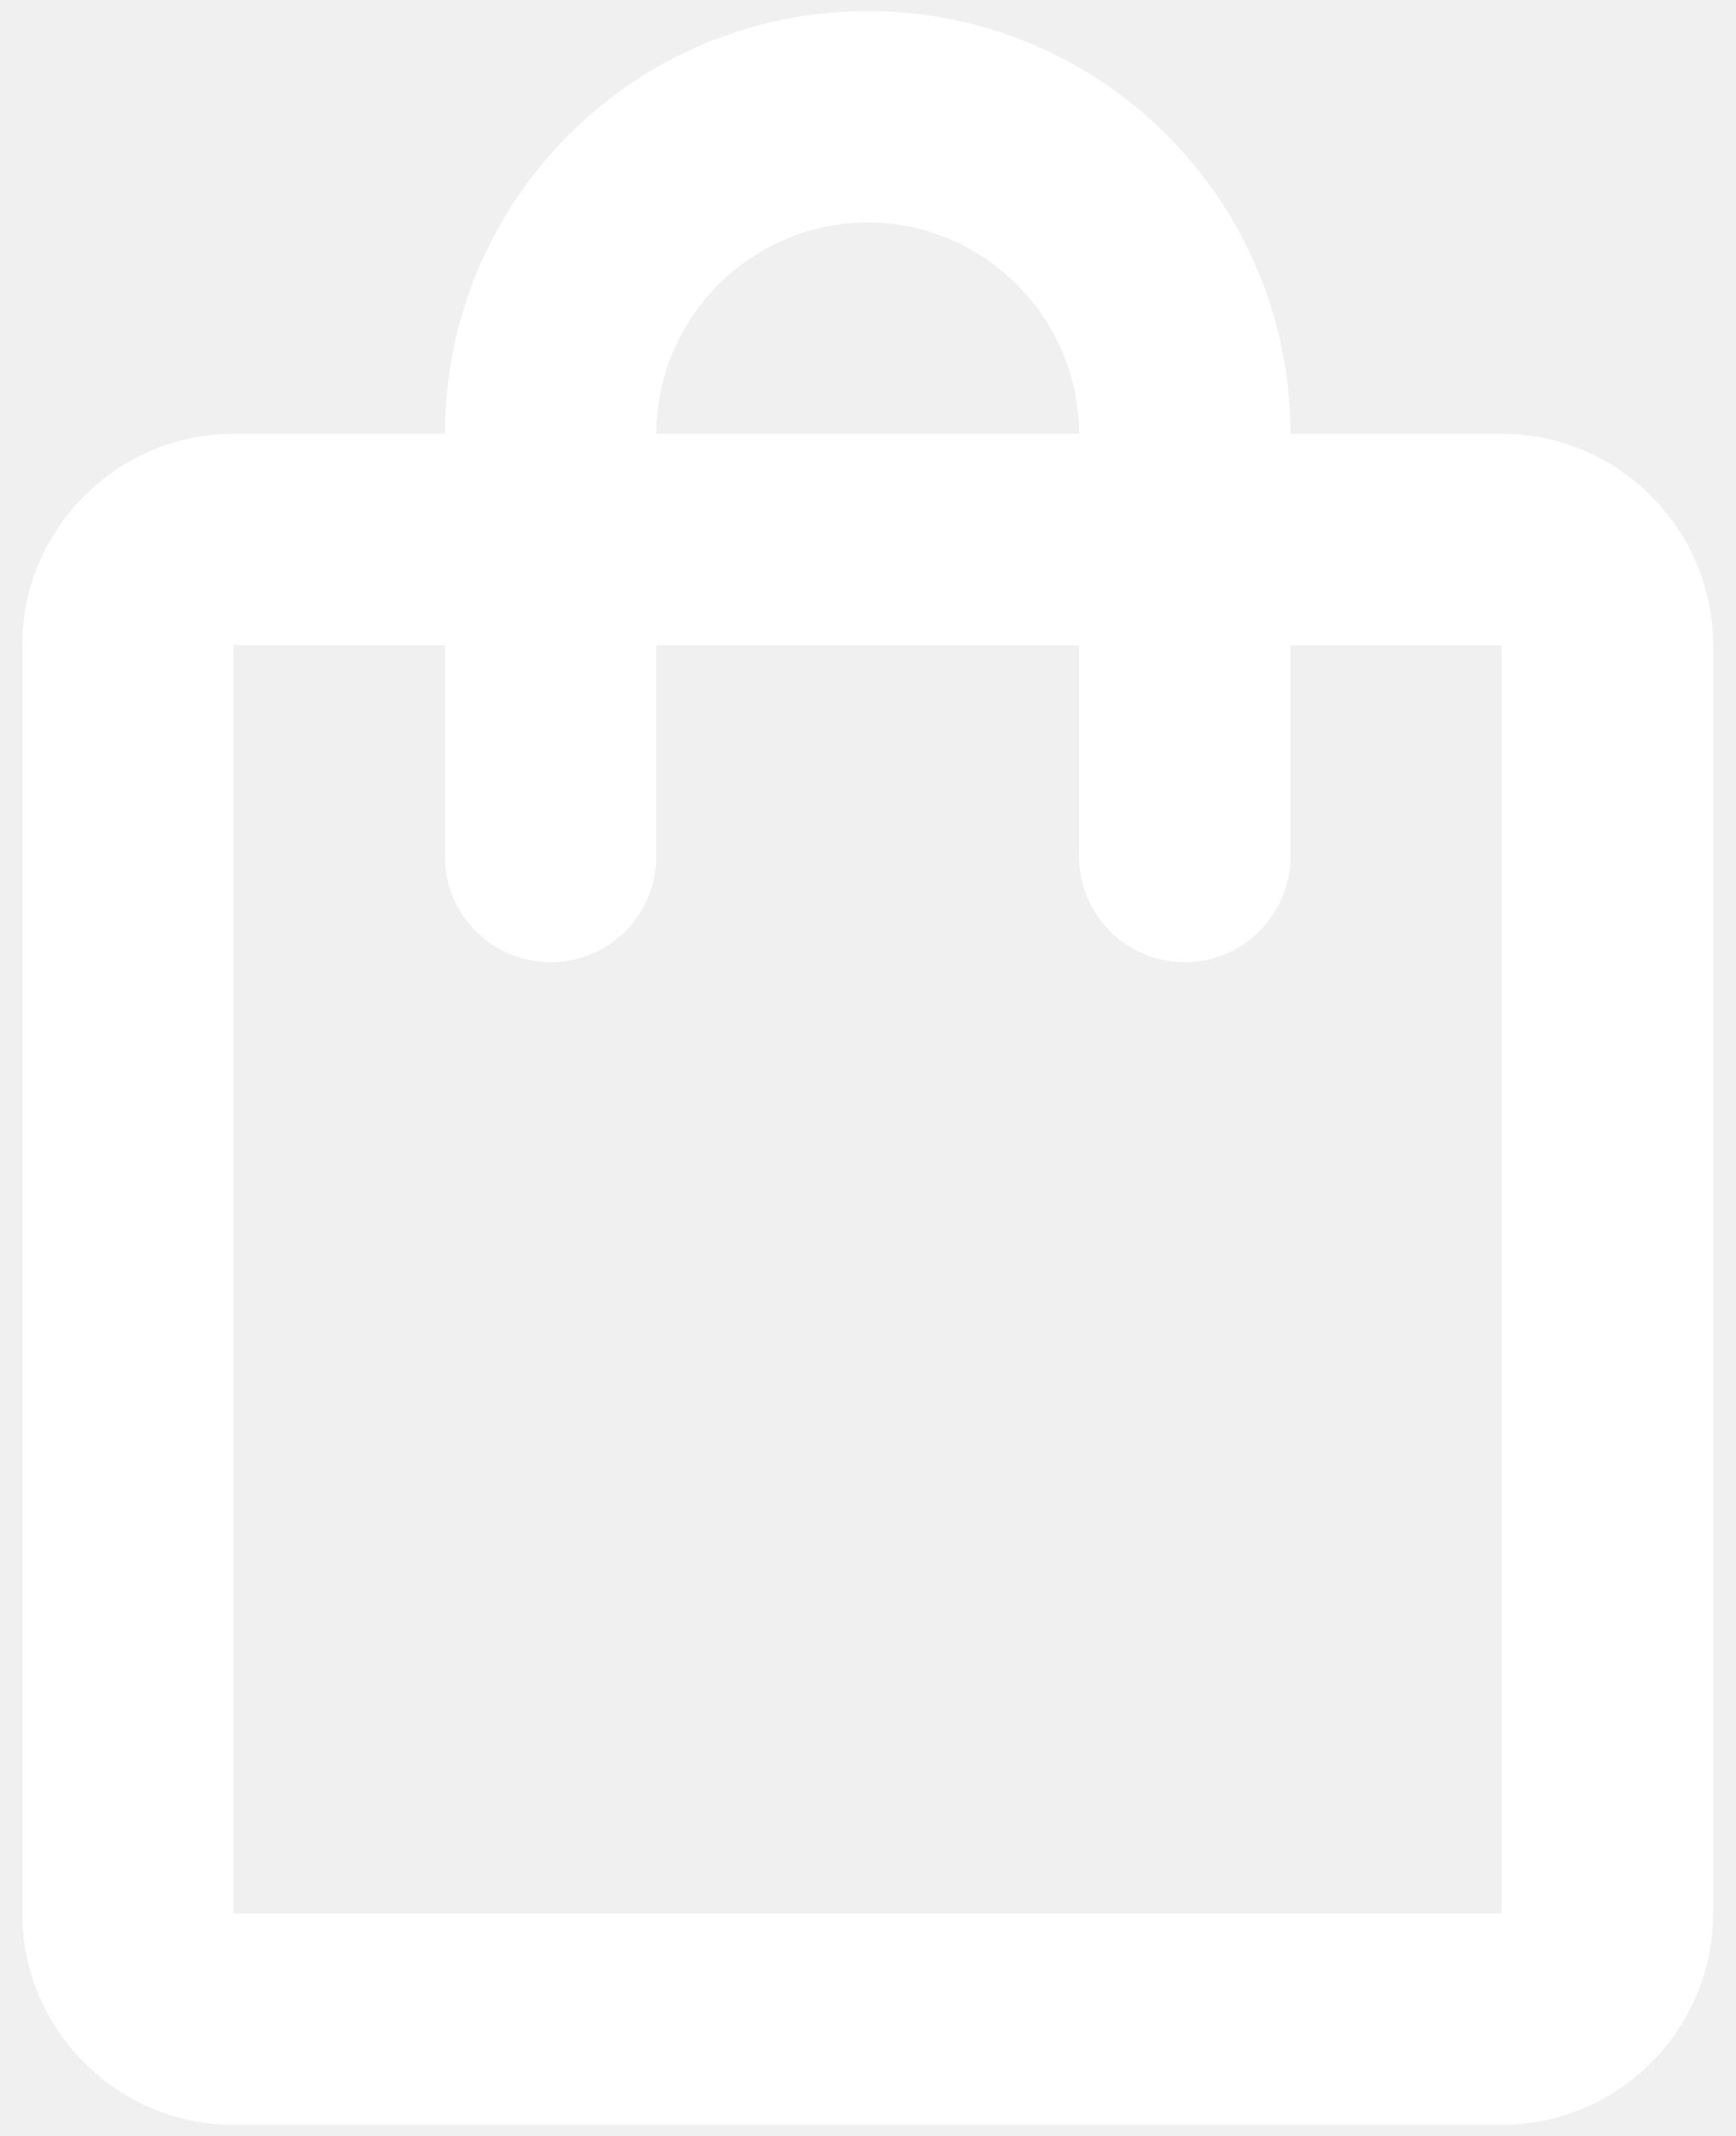
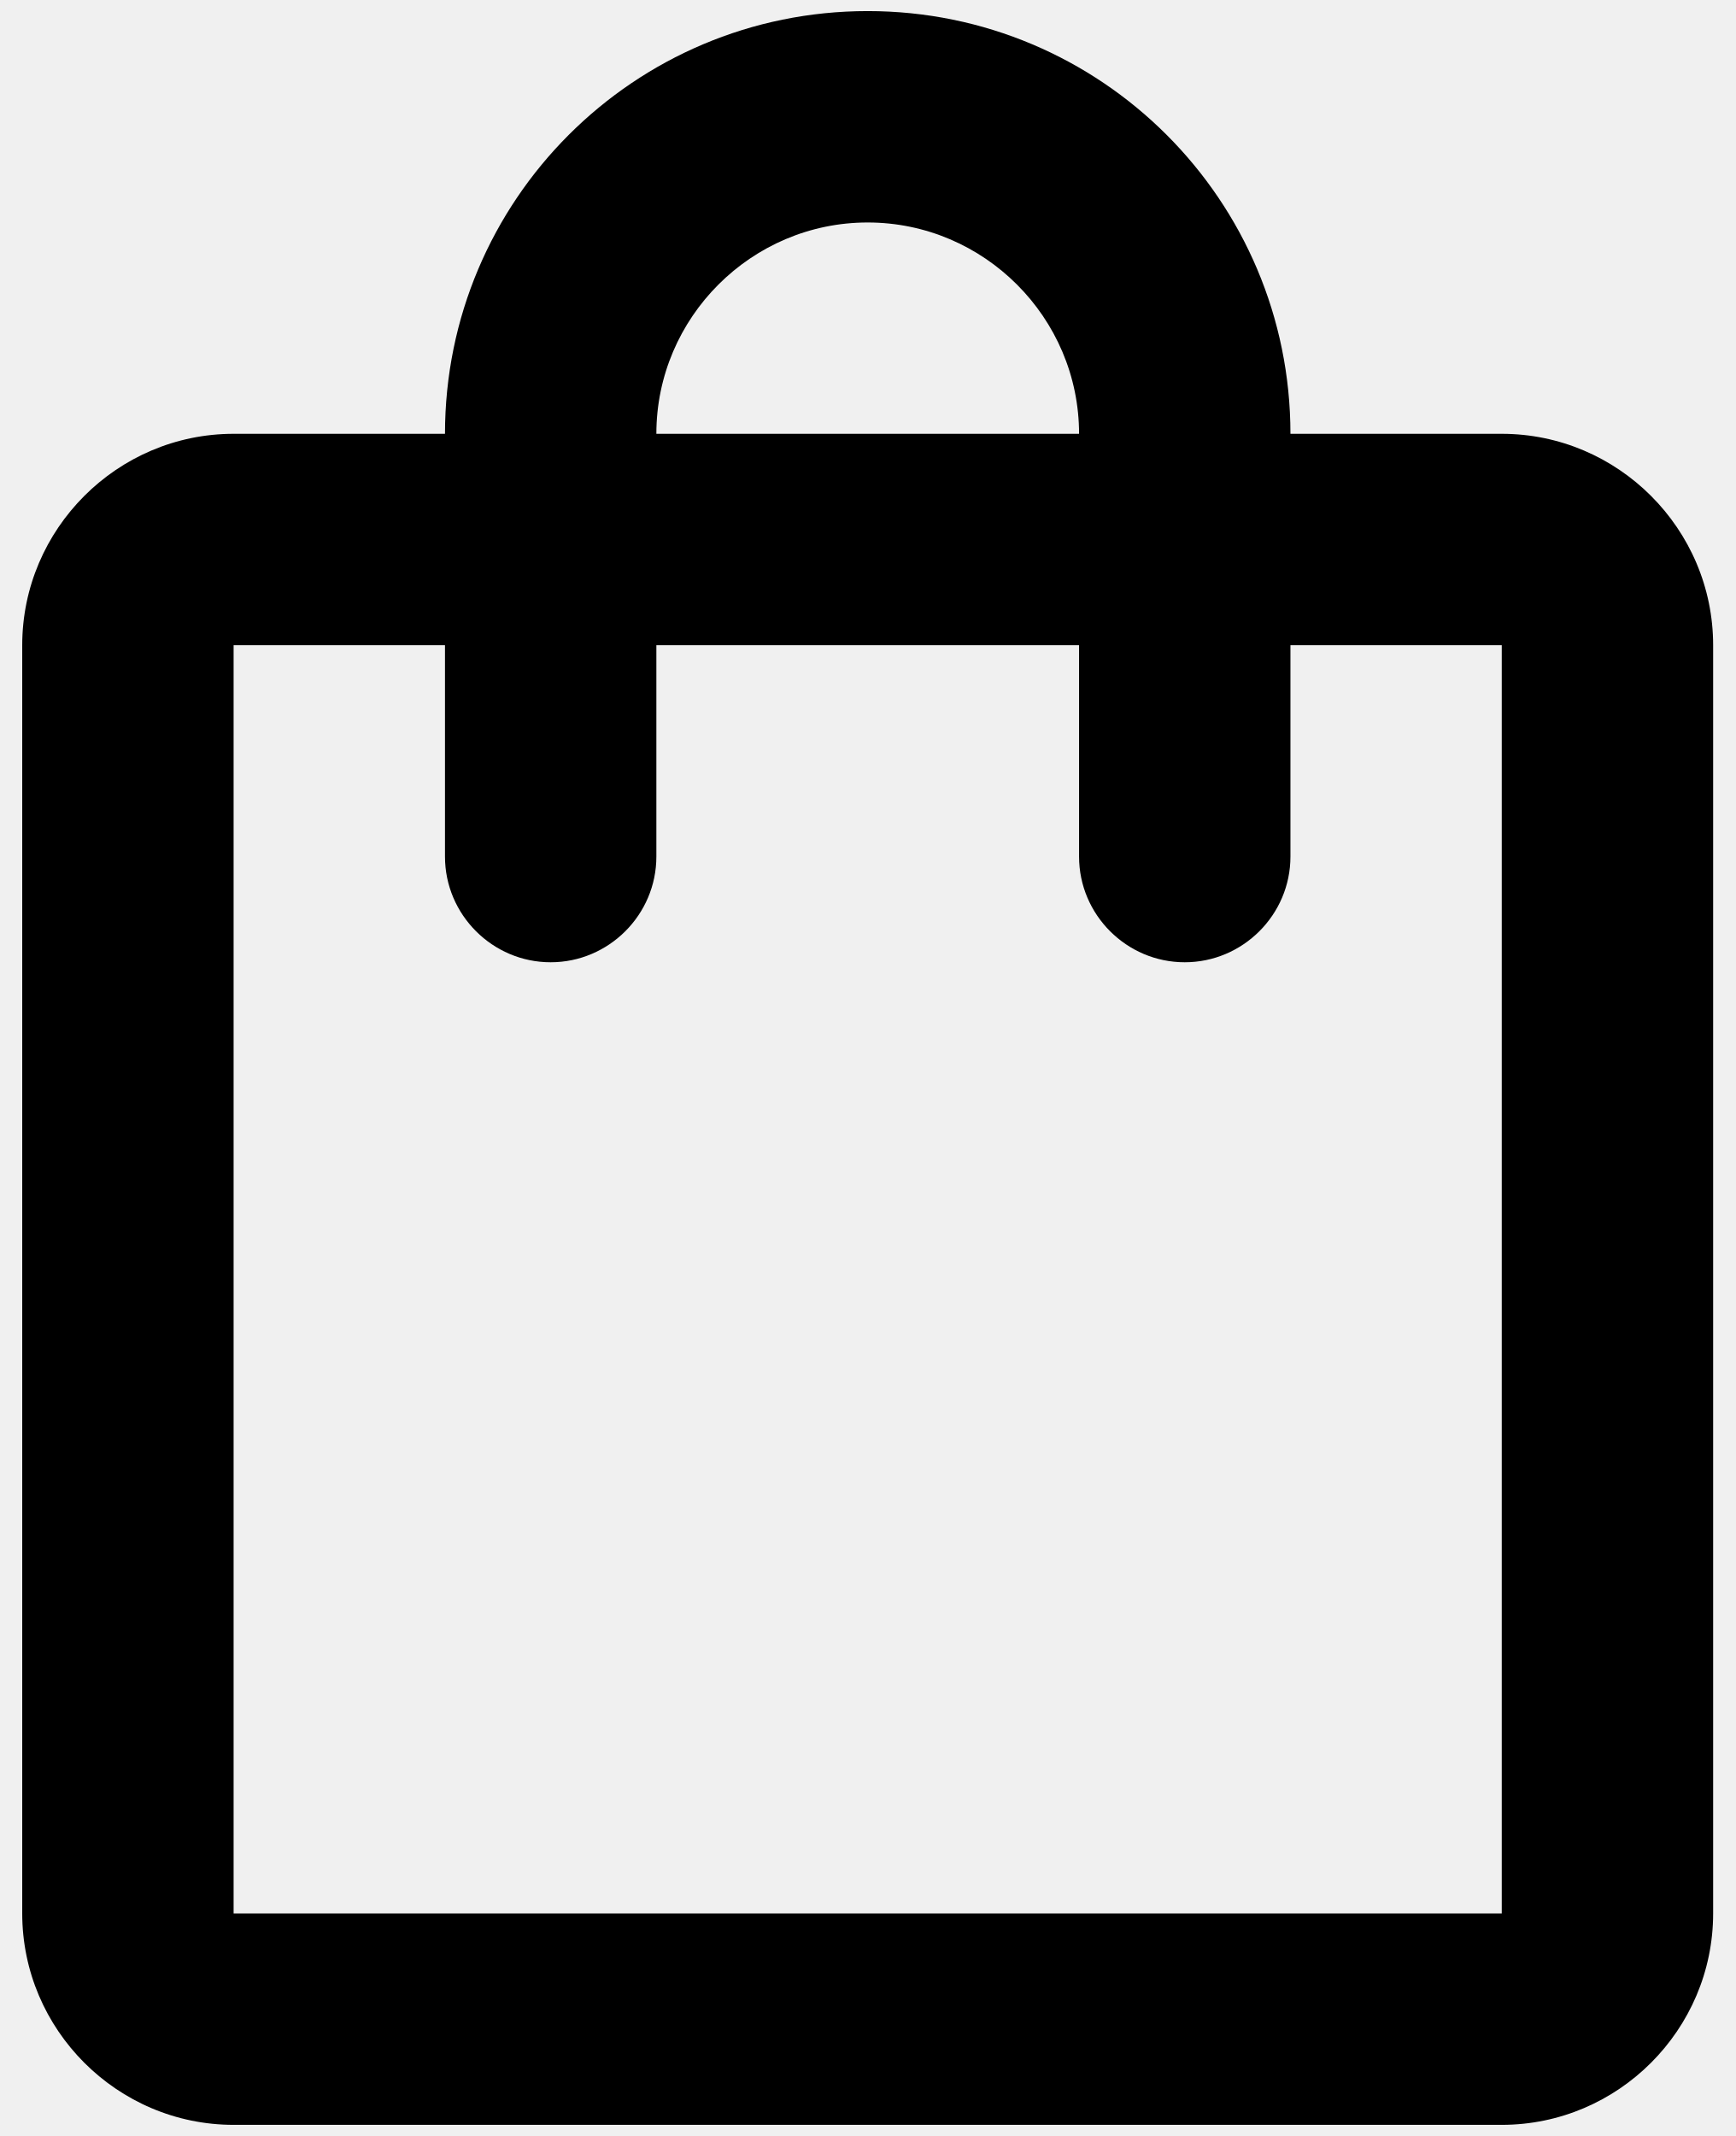
<svg xmlns="http://www.w3.org/2000/svg" width="26" height="32" viewBox="0 0 26 32" fill="none">
-   <path d="M22.5 6.499H19.334C19.334 3 16.499 0.166 13 0.166C9.501 0.166 6.667 3 6.667 6.499H3.5C1.758 6.499 0.333 7.924 0.333 9.666V28.666C0.333 30.408 1.758 31.833 3.5 31.833H22.5C24.242 31.833 25.667 30.408 25.667 28.666V9.666C25.667 7.924 24.242 6.499 22.5 6.499ZM13 3.333C14.742 3.333 16.167 4.758 16.167 6.499H9.834C9.834 4.758 11.258 3.333 13 3.333ZM22.5 28.666H3.5V9.666H6.667V12.833C6.667 13.704 7.379 14.416 8.25 14.416C9.121 14.416 9.834 13.704 9.834 12.833V9.666H16.167V12.833C16.167 13.704 16.879 14.416 17.75 14.416C18.621 14.416 19.334 13.704 19.334 12.833V9.666H22.5V28.666Z" fill="#FFFFFF" />
+   <path d="M22.5 6.499H19.334C19.334 3 16.499 0.166 13 0.166C9.501 0.166 6.667 3 6.667 6.499H3.5C1.758 6.499 0.333 7.924 0.333 9.666V28.666C0.333 30.408 1.758 31.833 3.5 31.833H22.5C24.242 31.833 25.667 30.408 25.667 28.666V9.666C25.667 7.924 24.242 6.499 22.5 6.499ZM13 3.333C14.742 3.333 16.167 4.758 16.167 6.499H9.834C9.834 4.758 11.258 3.333 13 3.333ZM22.5 28.666H3.5V9.666H6.667V12.833C6.667 13.704 7.379 14.416 8.25 14.416C9.121 14.416 9.834 13.704 9.834 12.833V9.666H16.167V12.833C16.167 13.704 16.879 14.416 17.75 14.416C18.621 14.416 19.334 13.704 19.334 12.833V9.666H22.5V28.666Z" fill="#000000" />
</svg>
